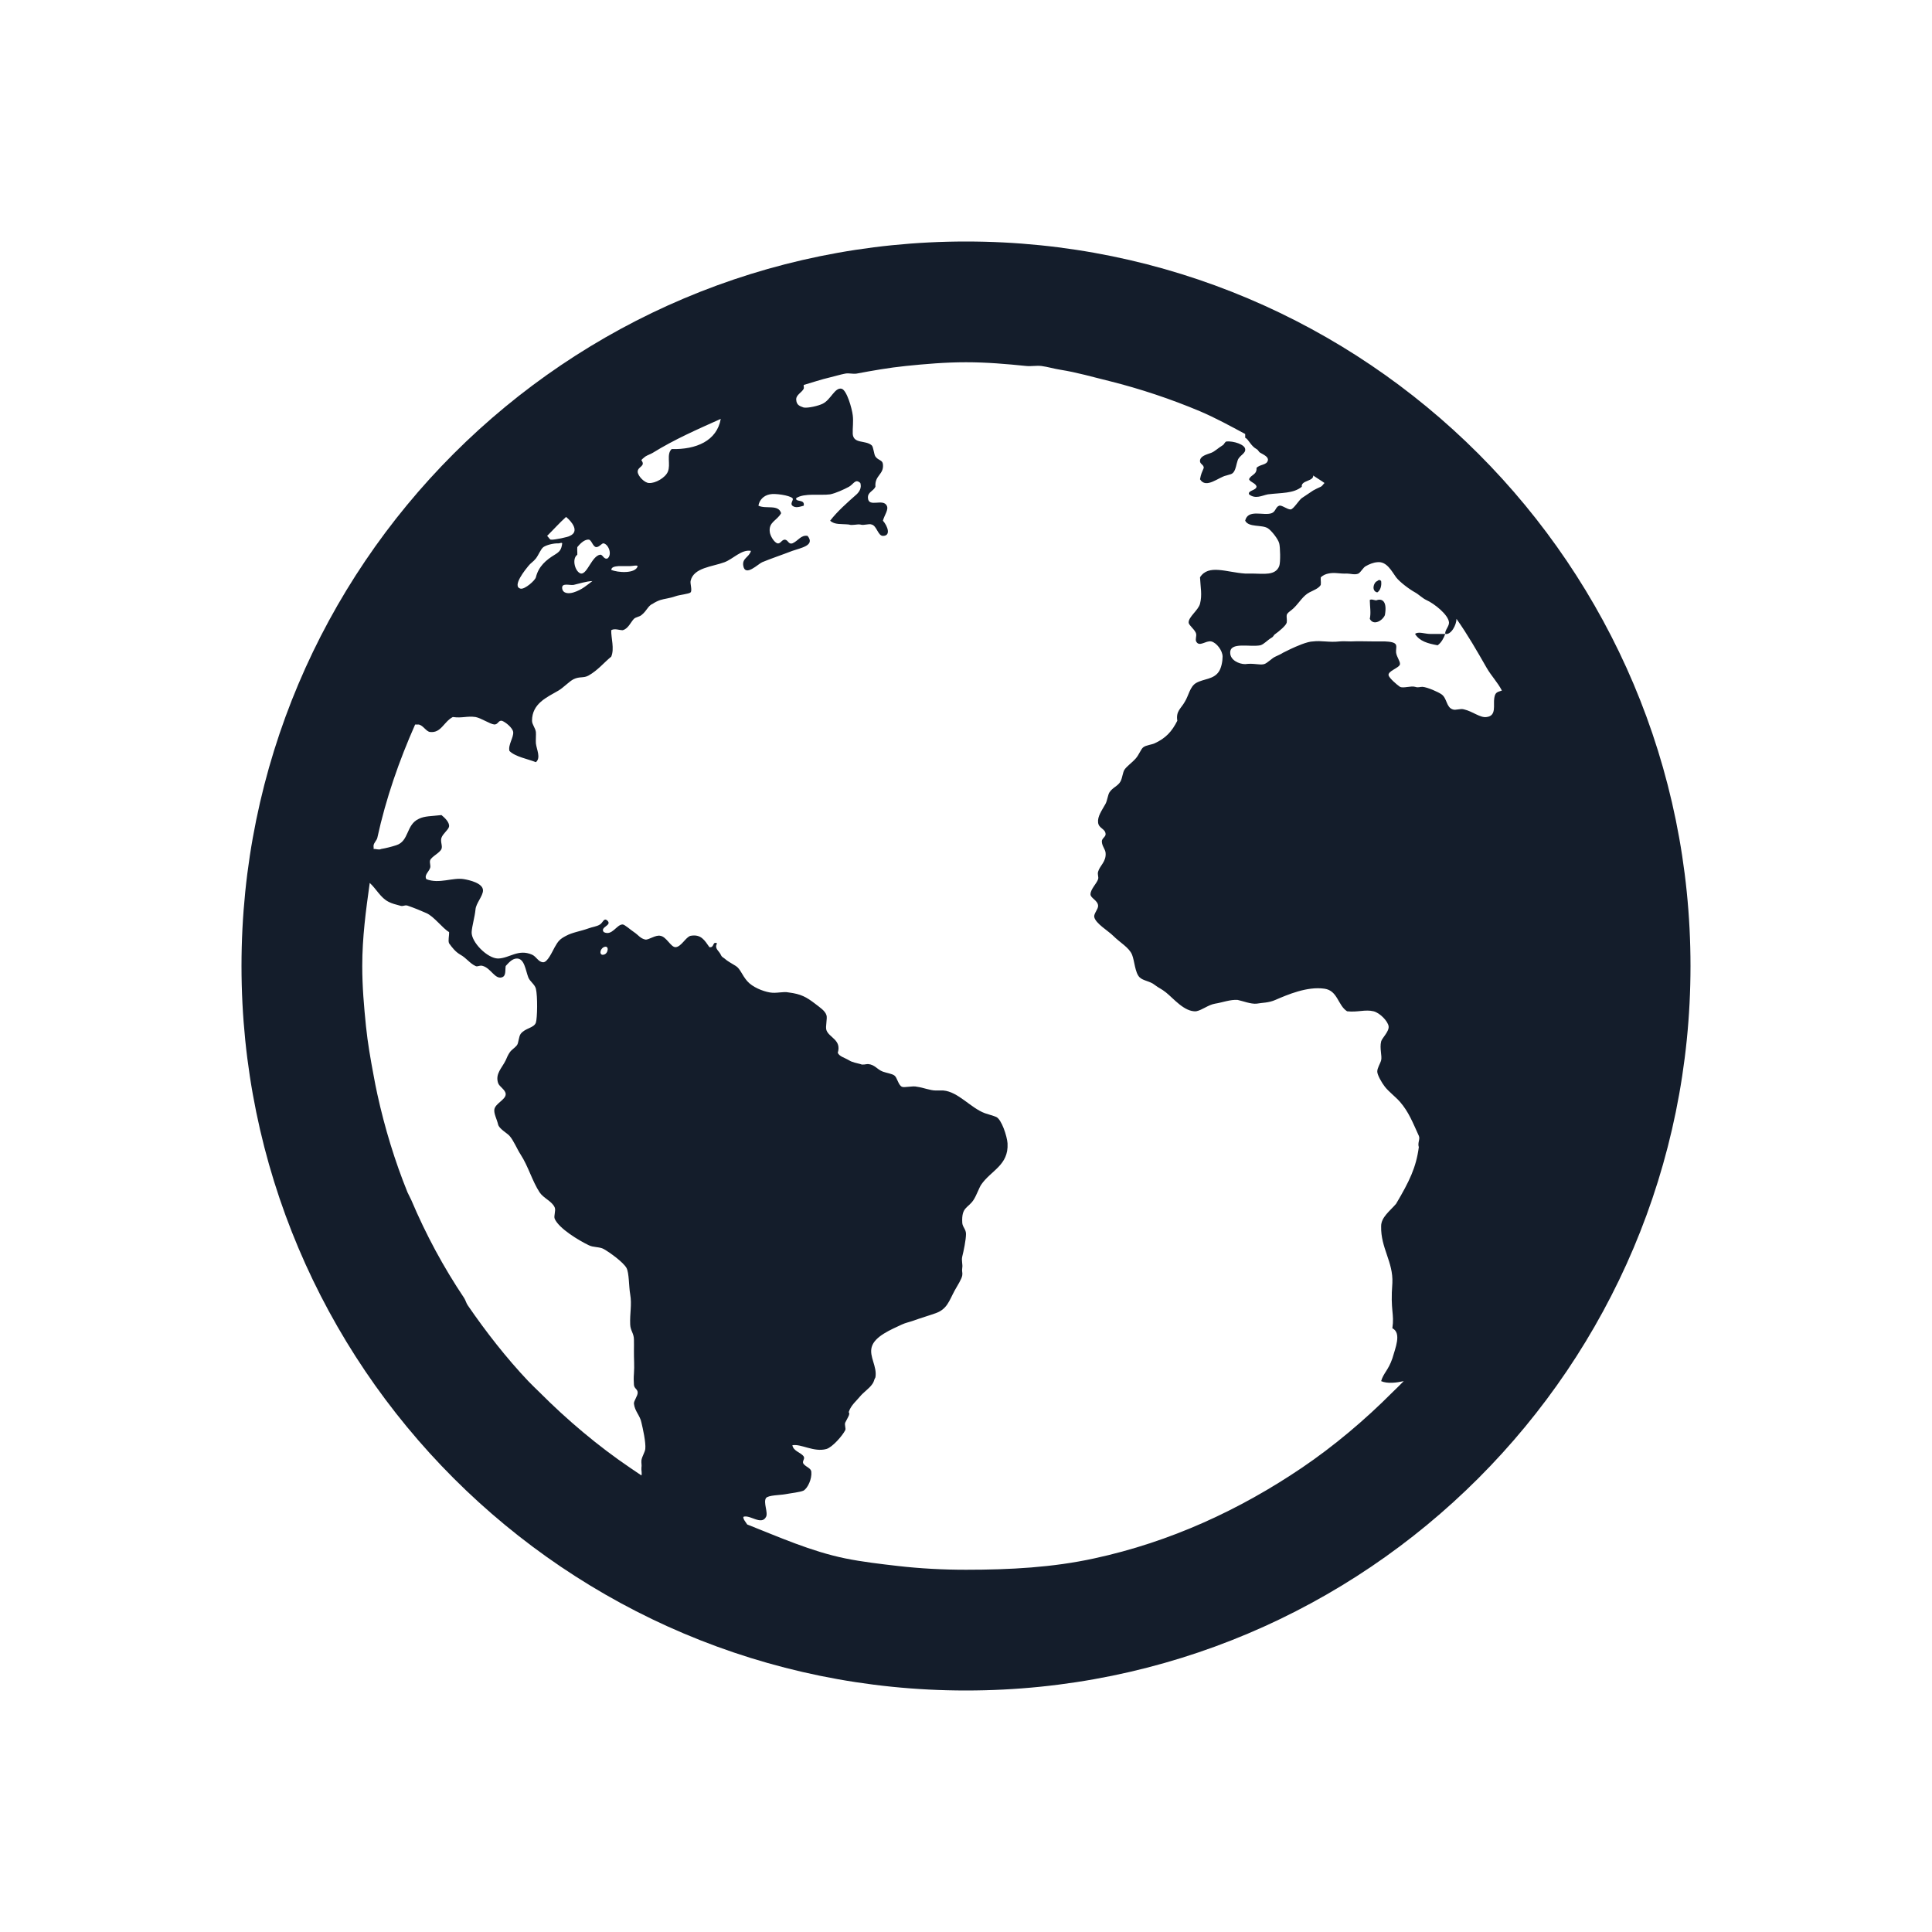
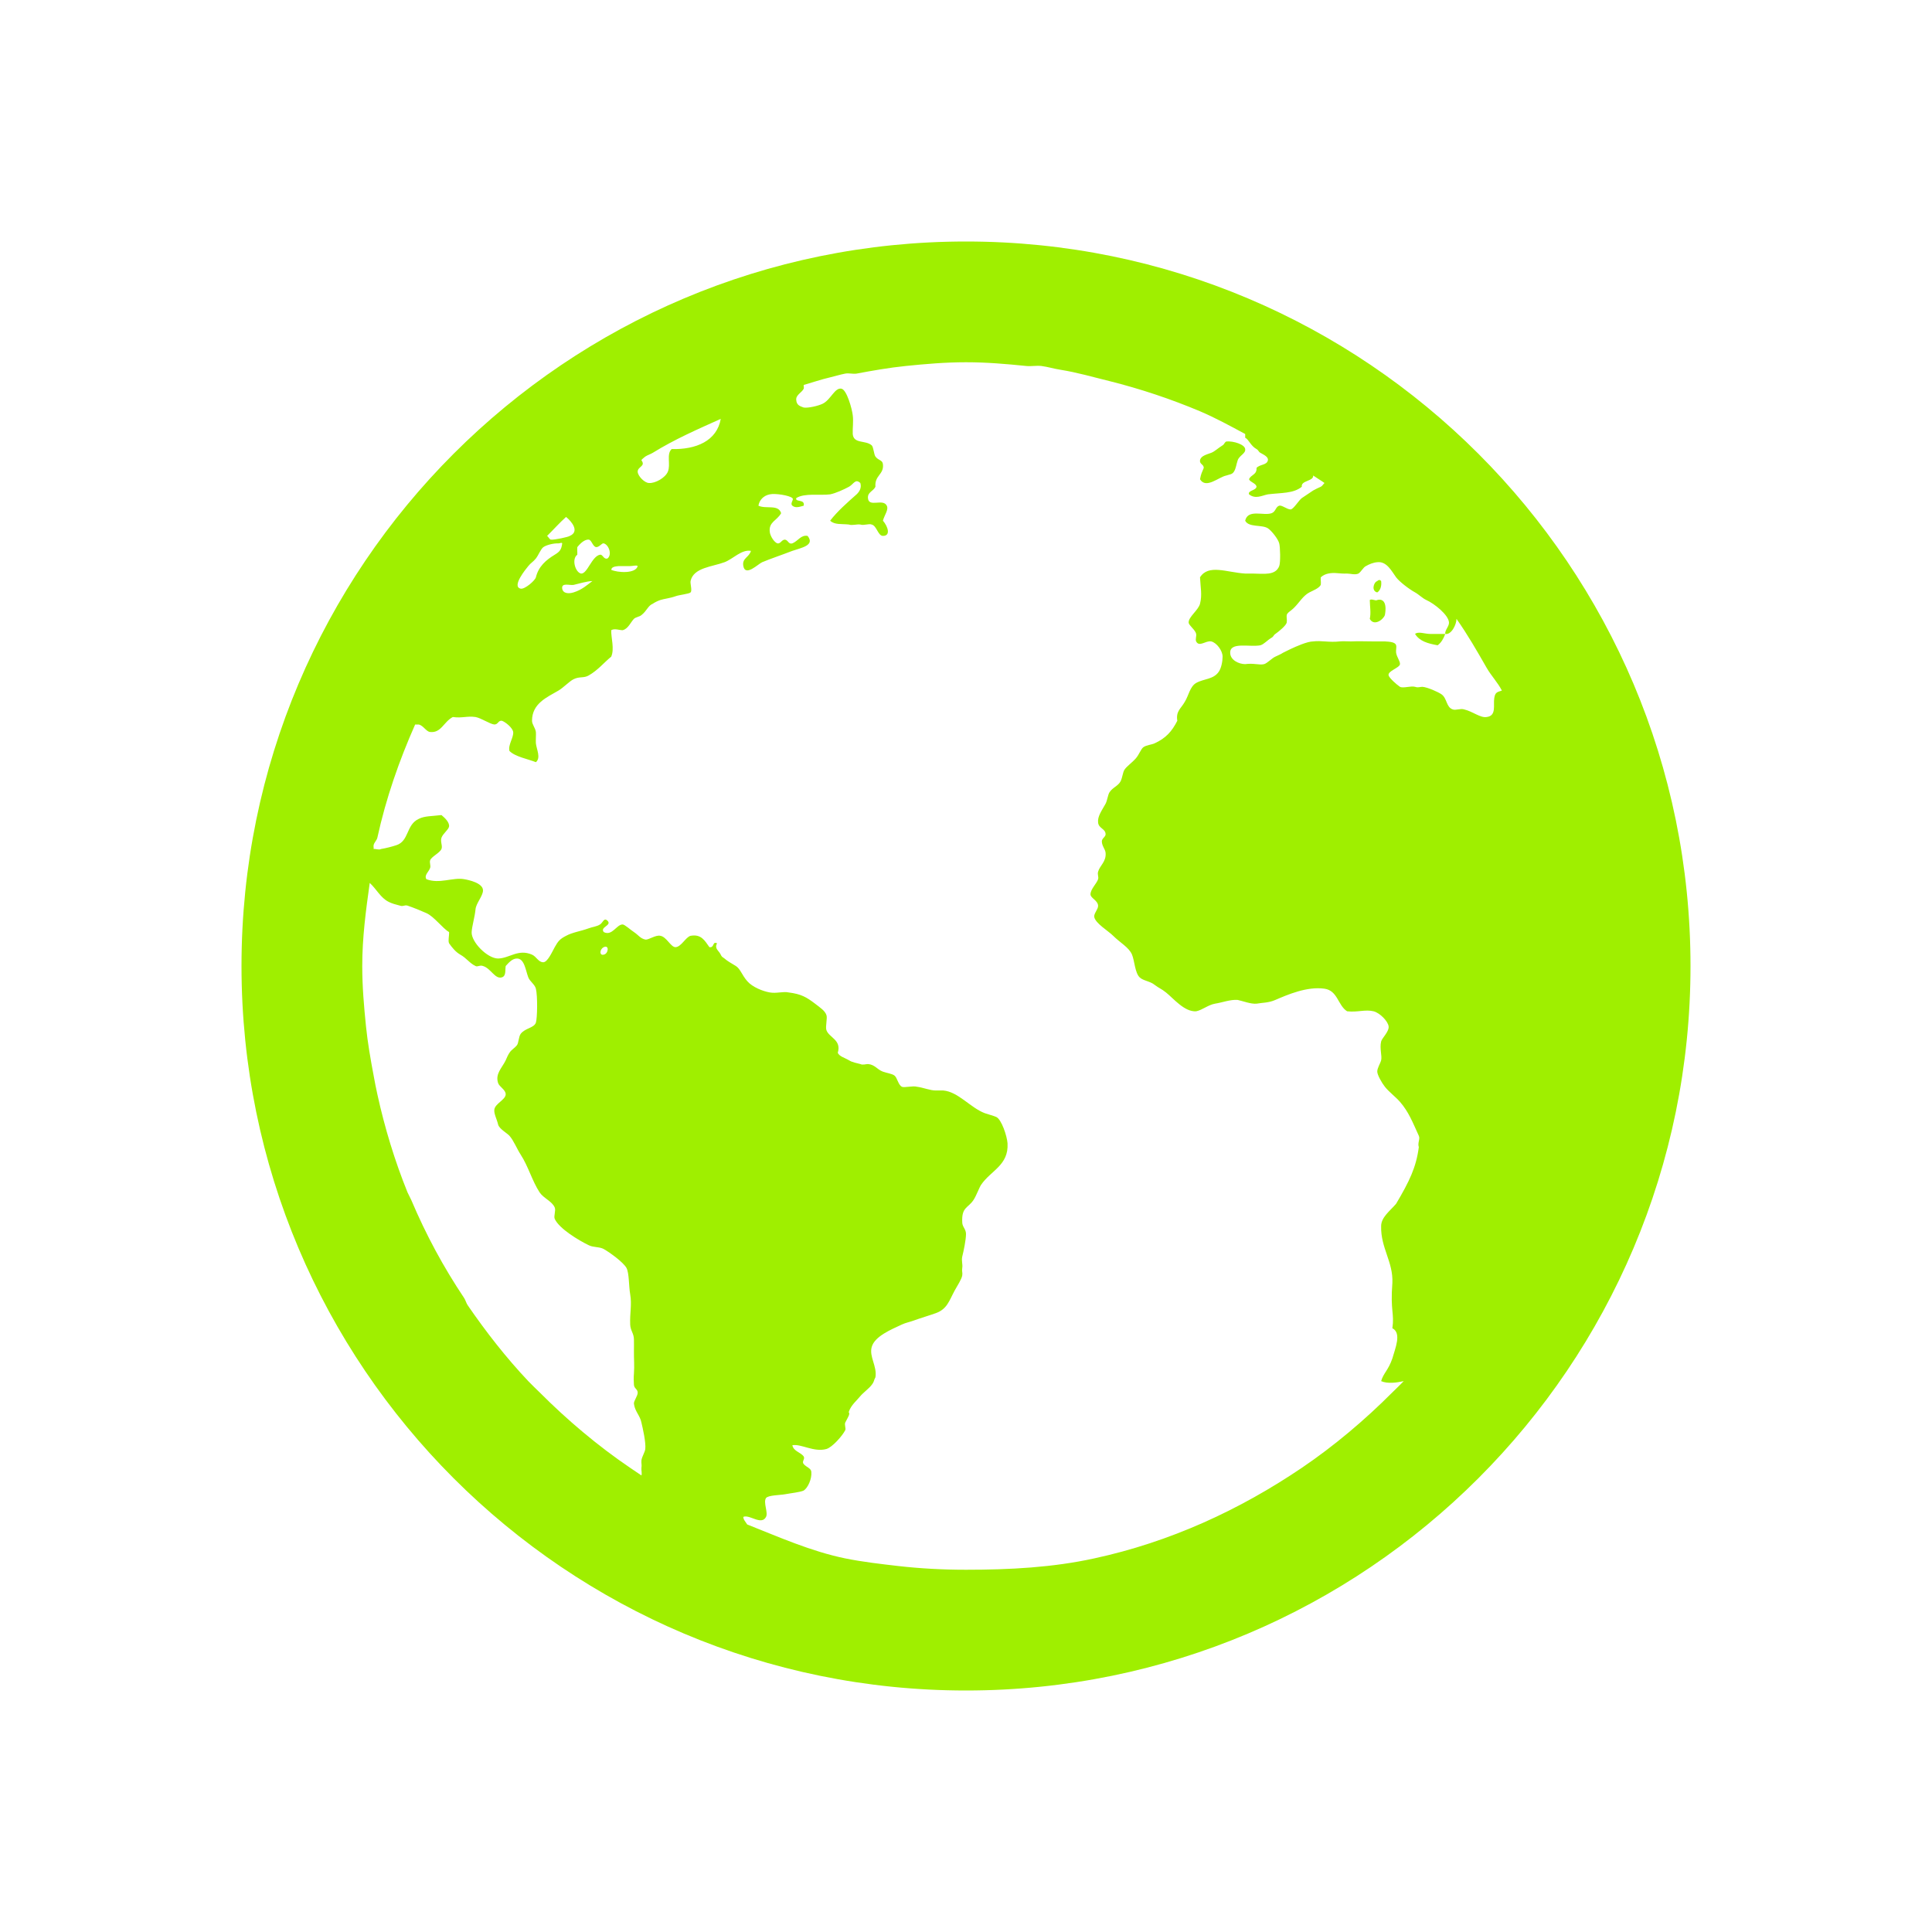
<svg xmlns="http://www.w3.org/2000/svg" width="16" height="16" viewBox="0 0 16 16" fill="none">
-   <path d="M8 2C4.686 2 2 4.686 2 8C2 11.314 4.686 14 8 14C11.314 14 14 11.314 14 8C14 4.686 11.314 2 8 2ZM8 3C8.173 3 8.332 3.014 8.5 3.031C8.54 3.035 8.585 3.026 8.625 3.031C8.678 3.038 8.729 3.054 8.781 3.062C8.925 3.085 9.048 3.122 9.188 3.156C9.444 3.22 9.698 3.305 9.938 3.406C10.069 3.462 10.187 3.527 10.312 3.594C10.312 3.603 10.313 3.614 10.312 3.625C10.341 3.638 10.357 3.692 10.406 3.719C10.424 3.729 10.421 3.741 10.438 3.75C10.466 3.766 10.506 3.784 10.5 3.812C10.492 3.853 10.434 3.844 10.406 3.875C10.41 3.933 10.359 3.93 10.344 3.969C10.353 3.994 10.402 4.001 10.406 4.031C10.401 4.063 10.332 4.061 10.344 4.094C10.398 4.136 10.449 4.104 10.5 4.094C10.612 4.08 10.712 4.088 10.781 4.031C10.772 3.978 10.881 3.986 10.875 3.938C10.904 3.958 10.94 3.979 10.969 4C10.958 4.01 10.95 4.026 10.938 4.031C10.916 4.041 10.894 4.051 10.875 4.062C10.847 4.08 10.813 4.104 10.781 4.125C10.758 4.141 10.711 4.219 10.688 4.219C10.659 4.219 10.615 4.181 10.594 4.188C10.564 4.197 10.565 4.238 10.531 4.25C10.465 4.274 10.335 4.213 10.312 4.312C10.341 4.37 10.45 4.343 10.5 4.375C10.531 4.395 10.586 4.466 10.594 4.5C10.602 4.528 10.606 4.657 10.594 4.688C10.563 4.768 10.467 4.751 10.375 4.75H10.312C10.158 4.74 10.008 4.67 9.938 4.781C9.942 4.866 9.957 4.926 9.938 5C9.924 5.054 9.841 5.11 9.844 5.156C9.845 5.18 9.9 5.216 9.906 5.25C9.91 5.268 9.898 5.295 9.906 5.312C9.932 5.362 9.985 5.303 10.031 5.312C10.075 5.322 10.125 5.388 10.125 5.438C10.125 5.473 10.116 5.529 10.094 5.562C10.05 5.628 9.969 5.62 9.906 5.656C9.854 5.686 9.844 5.761 9.812 5.812C9.78 5.869 9.737 5.889 9.75 5.969C9.705 6.058 9.655 6.113 9.562 6.156C9.535 6.168 9.494 6.17 9.469 6.188C9.449 6.202 9.434 6.249 9.406 6.281C9.371 6.32 9.332 6.345 9.312 6.375C9.298 6.398 9.296 6.437 9.281 6.469C9.259 6.511 9.215 6.52 9.188 6.562C9.175 6.582 9.17 6.63 9.156 6.656C9.124 6.714 9.088 6.761 9.094 6.812C9.099 6.861 9.153 6.862 9.156 6.906C9.159 6.93 9.124 6.942 9.125 6.969C9.126 7.007 9.153 7.032 9.156 7.062C9.163 7.136 9.108 7.168 9.094 7.219C9.087 7.243 9.1 7.261 9.094 7.281C9.082 7.318 9.032 7.362 9.031 7.406C9.03 7.437 9.091 7.456 9.094 7.5C9.096 7.529 9.057 7.566 9.062 7.594C9.073 7.648 9.177 7.708 9.219 7.75C9.276 7.807 9.35 7.846 9.375 7.906C9.396 7.957 9.399 8.056 9.438 8.094C9.466 8.122 9.526 8.126 9.562 8.156C9.597 8.183 9.619 8.189 9.656 8.219C9.717 8.267 9.809 8.382 9.906 8.375C9.957 8.365 10.005 8.322 10.062 8.312C10.121 8.303 10.19 8.276 10.25 8.281C10.296 8.291 10.358 8.316 10.406 8.312C10.456 8.303 10.505 8.306 10.562 8.281C10.662 8.238 10.825 8.167 10.969 8.188C11.079 8.204 11.079 8.326 11.156 8.375C11.244 8.385 11.305 8.358 11.375 8.375C11.428 8.388 11.495 8.458 11.5 8.5C11.505 8.543 11.444 8.598 11.438 8.625C11.424 8.683 11.447 8.744 11.438 8.781C11.43 8.81 11.405 8.846 11.406 8.875C11.406 8.901 11.442 8.966 11.469 9C11.502 9.042 11.554 9.08 11.594 9.125C11.667 9.209 11.699 9.295 11.75 9.406C11.763 9.434 11.738 9.464 11.75 9.5C11.728 9.668 11.672 9.783 11.562 9.969C11.511 10.029 11.437 10.081 11.438 10.156C11.434 10.336 11.539 10.451 11.531 10.625C11.513 10.859 11.549 10.875 11.531 11C11.61 11.04 11.554 11.167 11.531 11.25C11.497 11.349 11.457 11.371 11.438 11.438C11.491 11.461 11.566 11.451 11.625 11.438C11.595 11.469 11.562 11.501 11.531 11.531C11.305 11.758 11.047 11.976 10.781 12.156C10.265 12.505 9.691 12.77 9.062 12.906C8.719 12.981 8.366 13 8 13C7.81 13 7.622 12.99 7.438 12.969C7.291 12.952 7.143 12.935 7 12.906C6.717 12.848 6.451 12.729 6.188 12.625C6.178 12.608 6.154 12.583 6.156 12.562C6.208 12.54 6.306 12.636 6.344 12.562C6.363 12.527 6.319 12.441 6.344 12.406C6.362 12.382 6.463 12.382 6.5 12.375C6.553 12.365 6.626 12.358 6.656 12.344C6.689 12.323 6.725 12.249 6.719 12.188C6.716 12.159 6.679 12.151 6.656 12.125C6.637 12.103 6.669 12.084 6.656 12.062C6.632 12.027 6.572 12.02 6.562 11.969C6.634 11.955 6.74 12.029 6.844 12C6.893 11.986 6.977 11.89 7 11.844C7.007 11.83 6.992 11.799 7 11.781C7.009 11.763 7.028 11.729 7.031 11.719C7.038 11.692 7.025 11.706 7.031 11.688C7.049 11.636 7.095 11.599 7.125 11.562C7.148 11.534 7.198 11.498 7.219 11.469C7.243 11.438 7.234 11.434 7.25 11.406C7.265 11.315 7.197 11.236 7.219 11.156C7.243 11.066 7.382 11.01 7.469 10.969C7.499 10.955 7.537 10.947 7.562 10.938C7.622 10.916 7.694 10.895 7.75 10.875C7.844 10.841 7.86 10.773 7.906 10.688C7.928 10.648 7.965 10.592 7.969 10.562C7.973 10.537 7.964 10.531 7.969 10.5C7.974 10.471 7.961 10.44 7.969 10.406C7.98 10.363 8 10.267 8 10.219C8 10.179 7.97 10.161 7.969 10.125C7.962 9.995 8.015 10.008 8.062 9.938C8.086 9.902 8.108 9.838 8.125 9.812C8.206 9.693 8.354 9.651 8.344 9.469C8.34 9.409 8.294 9.269 8.25 9.25C8.225 9.239 8.193 9.232 8.156 9.219C8.038 9.175 7.935 9.041 7.812 9.031H7.75C7.702 9.031 7.648 9.007 7.594 9C7.56 8.99 7.489 9.01 7.469 9C7.438 8.985 7.431 8.923 7.406 8.906C7.386 8.892 7.343 8.886 7.312 8.875C7.263 8.857 7.245 8.816 7.188 8.812C7.17 8.812 7.145 8.822 7.125 8.812C7.094 8.803 7.06 8.799 7.031 8.781C6.995 8.759 6.952 8.75 6.938 8.719C6.971 8.611 6.866 8.594 6.844 8.531C6.834 8.502 6.854 8.432 6.844 8.406C6.831 8.369 6.791 8.344 6.75 8.312C6.678 8.257 6.634 8.232 6.531 8.219C6.485 8.209 6.43 8.229 6.375 8.219C6.317 8.209 6.231 8.175 6.188 8.125C6.145 8.076 6.131 8.023 6.094 8C6.059 7.978 6.024 7.96 6 7.938C5.989 7.928 5.979 7.929 5.969 7.906C5.951 7.869 5.915 7.857 5.938 7.812C5.898 7.793 5.918 7.851 5.875 7.844C5.836 7.789 5.807 7.734 5.719 7.75C5.679 7.76 5.641 7.843 5.594 7.844C5.555 7.844 5.52 7.758 5.469 7.75C5.43 7.74 5.371 7.786 5.344 7.781C5.301 7.771 5.289 7.745 5.25 7.719C5.221 7.7 5.172 7.655 5.156 7.656C5.106 7.656 5.069 7.755 5 7.719C4.966 7.676 5.071 7.665 5.031 7.625C5.001 7.596 4.993 7.642 4.969 7.656C4.941 7.674 4.906 7.676 4.875 7.688C4.806 7.713 4.741 7.721 4.688 7.75C4.638 7.776 4.623 7.792 4.594 7.844C4.571 7.886 4.535 7.967 4.5 7.969C4.458 7.969 4.444 7.923 4.406 7.906C4.291 7.856 4.22 7.936 4.125 7.938C4.037 7.938 3.902 7.802 3.906 7.719C3.909 7.668 3.932 7.594 3.938 7.531C3.942 7.481 3.999 7.421 4 7.375C4.001 7.313 3.884 7.288 3.844 7.281C3.75 7.264 3.638 7.323 3.531 7.281C3.511 7.247 3.551 7.221 3.562 7.188C3.569 7.17 3.556 7.146 3.562 7.125C3.574 7.093 3.641 7.065 3.656 7.031C3.667 7.005 3.645 6.971 3.656 6.938C3.669 6.902 3.716 6.87 3.719 6.844C3.723 6.81 3.683 6.772 3.656 6.75C3.573 6.76 3.517 6.757 3.469 6.781C3.361 6.83 3.39 6.966 3.281 7C3.244 7.012 3.198 7.024 3.156 7.031C3.138 7.041 3.114 7.029 3.094 7.031C3.096 7.021 3.092 7.01 3.094 7C3.098 6.977 3.12 6.96 3.125 6.938C3.196 6.612 3.306 6.298 3.438 6H3.469C3.507 6.01 3.53 6.059 3.562 6.062C3.654 6.072 3.674 5.978 3.75 5.938C3.828 5.949 3.867 5.928 3.938 5.938C3.986 5.947 4.056 5.996 4.094 6C4.126 6 4.126 5.965 4.156 5.969C4.186 5.979 4.245 6.027 4.25 6.062C4.255 6.107 4.206 6.169 4.219 6.219C4.266 6.267 4.37 6.285 4.438 6.312C4.481 6.276 4.444 6.208 4.438 6.156C4.436 6.133 4.44 6.083 4.438 6.062C4.433 6.027 4.406 6 4.406 5.969C4.406 5.826 4.529 5.775 4.625 5.719C4.666 5.695 4.714 5.643 4.75 5.625C4.801 5.6 4.833 5.618 4.875 5.594C4.951 5.551 5.003 5.486 5.062 5.438C5.09 5.372 5.06 5.283 5.062 5.219C5.09 5.202 5.127 5.219 5.156 5.219C5.202 5.209 5.224 5.151 5.25 5.125C5.265 5.11 5.294 5.109 5.312 5.094C5.358 5.058 5.366 5.016 5.406 5C5.42 4.99 5.447 4.976 5.469 4.969C5.499 4.959 5.546 4.955 5.594 4.938C5.625 4.926 5.707 4.919 5.719 4.906C5.734 4.891 5.715 4.835 5.719 4.812C5.743 4.7 5.899 4.694 6 4.656C6.07 4.63 6.141 4.548 6.219 4.562C6.204 4.617 6.143 4.622 6.156 4.688C6.173 4.779 6.28 4.669 6.312 4.656C6.373 4.63 6.482 4.593 6.562 4.562C6.632 4.537 6.753 4.518 6.688 4.438C6.633 4.428 6.61 4.48 6.562 4.5C6.529 4.51 6.528 4.472 6.5 4.469C6.473 4.469 6.465 4.505 6.438 4.5C6.41 4.49 6.379 4.439 6.375 4.406C6.364 4.322 6.435 4.312 6.469 4.25C6.446 4.174 6.345 4.218 6.281 4.188C6.288 4.143 6.322 4.104 6.375 4.094C6.418 4.084 6.537 4.102 6.562 4.125C6.578 4.138 6.54 4.167 6.562 4.188C6.589 4.21 6.622 4.197 6.656 4.188C6.668 4.13 6.584 4.162 6.594 4.125C6.662 4.081 6.792 4.105 6.875 4.094C6.923 4.084 6.988 4.054 7.031 4.031C7.071 4.008 7.083 3.962 7.125 4C7.137 4.041 7.117 4.072 7.094 4.094C7.017 4.162 6.935 4.234 6.875 4.312C6.912 4.348 6.969 4.337 7.031 4.344C7.055 4.354 7.1 4.339 7.125 4.344C7.155 4.354 7.195 4.334 7.219 4.344C7.261 4.354 7.271 4.438 7.312 4.438C7.38 4.438 7.352 4.358 7.312 4.312C7.324 4.266 7.361 4.221 7.344 4.188C7.313 4.125 7.194 4.206 7.188 4.125C7.184 4.075 7.232 4.069 7.25 4.031C7.242 3.935 7.322 3.931 7.312 3.844C7.308 3.808 7.275 3.815 7.25 3.781C7.237 3.763 7.234 3.701 7.219 3.688C7.167 3.643 7.069 3.678 7.062 3.594C7.06 3.544 7.069 3.491 7.062 3.438C7.056 3.386 7.013 3.229 6.969 3.219C6.913 3.207 6.88 3.312 6.812 3.344C6.777 3.361 6.693 3.381 6.656 3.375C6.632 3.365 6.597 3.36 6.594 3.312C6.59 3.27 6.641 3.251 6.656 3.219C6.66 3.211 6.654 3.199 6.656 3.188C6.729 3.167 6.801 3.142 6.875 3.125C6.917 3.115 6.958 3.102 7 3.094C7.03 3.088 7.064 3.099 7.094 3.094C7.227 3.069 7.363 3.045 7.5 3.031C7.666 3.014 7.829 3 8 3ZM5.969 3.469C5.937 3.651 5.766 3.724 5.562 3.719C5.517 3.763 5.556 3.845 5.531 3.906C5.51 3.957 5.426 4.004 5.375 4C5.338 4 5.281 3.941 5.281 3.906C5.281 3.863 5.35 3.862 5.312 3.812C5.314 3.803 5.333 3.791 5.344 3.781C5.364 3.768 5.386 3.762 5.406 3.75C5.587 3.638 5.773 3.557 5.969 3.469ZM10.156 3.656C10.138 3.666 10.141 3.678 10.125 3.688C10.087 3.711 10.06 3.739 10.031 3.75C9.99 3.765 9.944 3.776 9.938 3.812C9.933 3.844 9.97 3.846 9.969 3.875C9.954 3.912 9.946 3.924 9.938 3.969C9.988 4.052 10.093 3.95 10.156 3.938C10.184 3.928 10.204 3.93 10.219 3.906C10.236 3.879 10.237 3.851 10.25 3.812C10.264 3.771 10.318 3.756 10.312 3.719C10.309 3.682 10.218 3.651 10.156 3.656ZM4.688 4.281C4.735 4.319 4.802 4.402 4.719 4.438C4.709 4.447 4.587 4.473 4.562 4.469C4.553 4.469 4.54 4.445 4.531 4.438C4.583 4.387 4.634 4.329 4.688 4.281ZM4.875 4.469C4.899 4.469 4.909 4.529 4.938 4.531C4.965 4.531 4.984 4.496 5 4.5C5.042 4.511 5.071 4.594 5.031 4.625C4.998 4.635 4.993 4.59 4.969 4.594C4.901 4.606 4.864 4.754 4.812 4.75C4.764 4.74 4.732 4.629 4.781 4.594C4.782 4.564 4.779 4.562 4.781 4.531C4.796 4.513 4.835 4.466 4.875 4.469ZM4.625 4.5C4.639 4.5 4.651 4.49 4.656 4.5C4.649 4.553 4.635 4.569 4.594 4.594C4.523 4.637 4.46 4.69 4.438 4.781C4.431 4.808 4.346 4.882 4.312 4.875C4.234 4.858 4.357 4.71 4.375 4.688C4.395 4.662 4.415 4.654 4.438 4.625C4.46 4.597 4.478 4.547 4.5 4.531C4.524 4.514 4.583 4.498 4.625 4.5ZM11.406 4.656C11.485 4.646 11.527 4.734 11.562 4.781C11.592 4.82 11.67 4.879 11.719 4.906C11.747 4.921 11.781 4.955 11.812 4.969C11.877 4.998 11.997 5.092 12 5.156C12.001 5.188 11.964 5.22 11.969 5.25C12.018 5.26 12.062 5.174 12.062 5.125C12.154 5.255 12.233 5.393 12.312 5.531C12.35 5.597 12.403 5.651 12.438 5.719C12.393 5.732 12.382 5.738 12.375 5.781C12.365 5.837 12.396 5.928 12.312 5.938C12.259 5.947 12.198 5.892 12.125 5.875C12.095 5.865 12.055 5.885 12.031 5.875C11.976 5.857 11.985 5.783 11.938 5.75C11.911 5.731 11.824 5.692 11.781 5.688C11.754 5.688 11.747 5.697 11.719 5.688C11.685 5.678 11.622 5.702 11.594 5.688C11.567 5.67 11.507 5.617 11.5 5.594C11.489 5.557 11.592 5.531 11.594 5.5C11.596 5.476 11.568 5.443 11.562 5.406C11.559 5.384 11.567 5.359 11.562 5.344C11.556 5.318 11.51 5.314 11.469 5.312C11.433 5.312 11.406 5.312 11.375 5.312C11.331 5.312 11.242 5.309 11.188 5.312C11.155 5.312 11.125 5.309 11.094 5.312C11.007 5.322 10.943 5.303 10.875 5.312C10.826 5.312 10.733 5.354 10.688 5.375C10.665 5.386 10.655 5.391 10.625 5.406C10.611 5.416 10.581 5.429 10.562 5.438C10.534 5.45 10.496 5.492 10.469 5.5C10.43 5.51 10.383 5.49 10.312 5.5C10.261 5.5 10.188 5.467 10.188 5.406C10.186 5.313 10.35 5.361 10.438 5.344C10.47 5.334 10.491 5.305 10.531 5.281C10.55 5.27 10.544 5.262 10.562 5.25C10.592 5.229 10.651 5.18 10.656 5.156C10.66 5.134 10.653 5.111 10.656 5.094C10.66 5.073 10.692 5.059 10.719 5.031C10.761 4.989 10.792 4.933 10.844 4.906C10.879 4.888 10.921 4.873 10.938 4.844C10.941 4.812 10.936 4.811 10.938 4.781C10.96 4.761 10.982 4.754 11 4.75C11.054 4.738 11.093 4.753 11.156 4.75C11.183 4.75 11.221 4.763 11.25 4.75C11.274 4.734 11.289 4.699 11.312 4.688C11.338 4.673 11.374 4.658 11.406 4.656ZM11.969 5.25H11.844C11.8 5.25 11.745 5.227 11.719 5.25C11.756 5.31 11.823 5.329 11.906 5.344C11.936 5.322 11.955 5.288 11.969 5.25ZM5.125 4.688H5.219C5.244 4.688 5.271 4.678 5.281 4.688C5.265 4.753 5.114 4.743 5.062 4.719C5.065 4.694 5.093 4.691 5.125 4.688ZM4.906 4.812C4.863 4.844 4.819 4.885 4.75 4.906C4.712 4.918 4.663 4.917 4.656 4.875C4.648 4.823 4.716 4.849 4.75 4.844C4.794 4.834 4.855 4.814 4.906 4.812ZM11.406 4.812C11.373 4.824 11.357 4.896 11.406 4.906C11.429 4.892 11.444 4.856 11.438 4.812C11.425 4.798 11.416 4.803 11.406 4.812ZM11.344 4.969C11.345 5.025 11.355 5.076 11.344 5.125C11.376 5.187 11.453 5.136 11.469 5.094C11.488 4.99 11.454 4.956 11.406 4.969C11.39 4.979 11.361 4.956 11.344 4.969ZM3.062 7.312C3.119 7.364 3.151 7.435 3.219 7.469C3.244 7.482 3.28 7.492 3.312 7.5C3.339 7.51 3.35 7.492 3.375 7.5C3.428 7.518 3.489 7.543 3.531 7.562C3.595 7.59 3.664 7.687 3.719 7.719C3.721 7.751 3.709 7.788 3.719 7.812C3.745 7.848 3.771 7.882 3.812 7.906C3.863 7.934 3.89 7.978 3.938 8C3.954 8.01 3.974 7.99 4 8C4.066 8.02 4.099 8.111 4.156 8.094C4.193 8.083 4.182 8.036 4.188 8C4.213 7.973 4.242 7.938 4.281 7.938C4.343 7.938 4.352 8.033 4.375 8.094C4.388 8.128 4.429 8.152 4.438 8.188C4.453 8.249 4.45 8.432 4.438 8.469C4.421 8.515 4.351 8.512 4.312 8.562C4.295 8.586 4.295 8.639 4.281 8.656C4.257 8.685 4.237 8.691 4.219 8.719C4.209 8.734 4.196 8.76 4.188 8.781C4.157 8.845 4.1 8.892 4.125 8.969C4.135 9 4.188 9.025 4.188 9.062C4.188 9.107 4.101 9.139 4.094 9.188C4.089 9.223 4.114 9.266 4.125 9.312C4.133 9.348 4.198 9.383 4.219 9.406C4.254 9.445 4.28 9.513 4.312 9.562C4.375 9.659 4.407 9.78 4.469 9.875C4.502 9.924 4.572 9.948 4.594 10C4.605 10.026 4.584 10.07 4.594 10.094C4.63 10.175 4.794 10.273 4.875 10.312C4.913 10.332 4.965 10.324 5 10.344C5.053 10.374 5.161 10.453 5.188 10.5C5.211 10.542 5.207 10.652 5.219 10.719C5.234 10.807 5.215 10.874 5.219 10.969C5.221 11.021 5.25 11.042 5.25 11.094C5.25 11.112 5.251 11.168 5.25 11.188C5.249 11.249 5.255 11.312 5.25 11.375C5.247 11.409 5.248 11.44 5.25 11.469C5.253 11.5 5.279 11.503 5.281 11.531C5.283 11.56 5.247 11.602 5.25 11.625C5.257 11.688 5.301 11.723 5.312 11.781C5.323 11.827 5.35 11.945 5.344 12C5.34 12.029 5.317 12.061 5.312 12.094C5.31 12.12 5.316 12.132 5.312 12.156C5.31 12.179 5.318 12.2 5.312 12.219C5.281 12.198 5.25 12.177 5.219 12.156C4.953 11.976 4.695 11.758 4.469 11.531C4.438 11.501 4.405 11.469 4.375 11.438C4.194 11.247 4.024 11.029 3.875 10.812C3.861 10.793 3.857 10.77 3.844 10.75C3.671 10.491 3.529 10.228 3.406 9.938C3.397 9.917 3.384 9.896 3.375 9.875C3.27 9.616 3.186 9.341 3.125 9.062C3.113 9.01 3.104 8.959 3.094 8.906C3.069 8.773 3.045 8.637 3.031 8.5C3.014 8.332 3 8.173 3 8C3 7.762 3.03 7.541 3.062 7.312ZM5 7.844C5.048 7.822 5.039 7.899 5 7.906C4.963 7.916 4.964 7.862 5 7.844Z" fill="#141D2B" />
+   <path d="M8 2C4.686 2 2 4.686 2 8C2 11.314 4.686 14 8 14C11.314 14 14 11.314 14 8C14 4.686 11.314 2 8 2ZM8 3C8.173 3 8.332 3.014 8.5 3.031C8.54 3.035 8.585 3.026 8.625 3.031C8.678 3.038 8.729 3.054 8.781 3.062C8.925 3.085 9.048 3.122 9.188 3.156C9.444 3.22 9.698 3.305 9.938 3.406C10.069 3.462 10.187 3.527 10.312 3.594C10.312 3.603 10.313 3.614 10.312 3.625C10.341 3.638 10.357 3.692 10.406 3.719C10.424 3.729 10.421 3.741 10.438 3.75C10.466 3.766 10.506 3.784 10.5 3.812C10.492 3.853 10.434 3.844 10.406 3.875C10.41 3.933 10.359 3.93 10.344 3.969C10.353 3.994 10.402 4.001 10.406 4.031C10.401 4.063 10.332 4.061 10.344 4.094C10.398 4.136 10.449 4.104 10.5 4.094C10.612 4.08 10.712 4.088 10.781 4.031C10.772 3.978 10.881 3.986 10.875 3.938C10.904 3.958 10.94 3.979 10.969 4C10.958 4.01 10.95 4.026 10.938 4.031C10.916 4.041 10.894 4.051 10.875 4.062C10.847 4.08 10.813 4.104 10.781 4.125C10.758 4.141 10.711 4.219 10.688 4.219C10.659 4.219 10.615 4.181 10.594 4.188C10.564 4.197 10.565 4.238 10.531 4.25C10.465 4.274 10.335 4.213 10.312 4.312C10.341 4.37 10.45 4.343 10.5 4.375C10.531 4.395 10.586 4.466 10.594 4.5C10.602 4.528 10.606 4.657 10.594 4.688C10.563 4.768 10.467 4.751 10.375 4.75H10.312C10.158 4.74 10.008 4.67 9.938 4.781C9.942 4.866 9.957 4.926 9.938 5C9.924 5.054 9.841 5.11 9.844 5.156C9.845 5.18 9.9 5.216 9.906 5.25C9.91 5.268 9.898 5.295 9.906 5.312C9.932 5.362 9.985 5.303 10.031 5.312C10.075 5.322 10.125 5.388 10.125 5.438C10.125 5.473 10.116 5.529 10.094 5.562C10.05 5.628 9.969 5.62 9.906 5.656C9.854 5.686 9.844 5.761 9.812 5.812C9.78 5.869 9.737 5.889 9.75 5.969C9.705 6.058 9.655 6.113 9.562 6.156C9.535 6.168 9.494 6.17 9.469 6.188C9.449 6.202 9.434 6.249 9.406 6.281C9.371 6.32 9.332 6.345 9.312 6.375C9.298 6.398 9.296 6.437 9.281 6.469C9.259 6.511 9.215 6.52 9.188 6.562C9.175 6.582 9.17 6.63 9.156 6.656C9.124 6.714 9.088 6.761 9.094 6.812C9.099 6.861 9.153 6.862 9.156 6.906C9.159 6.93 9.124 6.942 9.125 6.969C9.126 7.007 9.153 7.032 9.156 7.062C9.163 7.136 9.108 7.168 9.094 7.219C9.087 7.243 9.1 7.261 9.094 7.281C9.082 7.318 9.032 7.362 9.031 7.406C9.03 7.437 9.091 7.456 9.094 7.5C9.096 7.529 9.057 7.566 9.062 7.594C9.073 7.648 9.177 7.708 9.219 7.75C9.276 7.807 9.35 7.846 9.375 7.906C9.396 7.957 9.399 8.056 9.438 8.094C9.466 8.122 9.526 8.126 9.562 8.156C9.597 8.183 9.619 8.189 9.656 8.219C9.717 8.267 9.809 8.382 9.906 8.375C9.957 8.365 10.005 8.322 10.062 8.312C10.121 8.303 10.19 8.276 10.25 8.281C10.296 8.291 10.358 8.316 10.406 8.312C10.456 8.303 10.505 8.306 10.562 8.281C10.662 8.238 10.825 8.167 10.969 8.188C11.079 8.204 11.079 8.326 11.156 8.375C11.244 8.385 11.305 8.358 11.375 8.375C11.428 8.388 11.495 8.458 11.5 8.5C11.505 8.543 11.444 8.598 11.438 8.625C11.424 8.683 11.447 8.744 11.438 8.781C11.43 8.81 11.405 8.846 11.406 8.875C11.406 8.901 11.442 8.966 11.469 9C11.502 9.042 11.554 9.08 11.594 9.125C11.667 9.209 11.699 9.295 11.75 9.406C11.763 9.434 11.738 9.464 11.75 9.5C11.728 9.668 11.672 9.783 11.562 9.969C11.511 10.029 11.437 10.081 11.438 10.156C11.434 10.336 11.539 10.451 11.531 10.625C11.513 10.859 11.549 10.875 11.531 11C11.61 11.04 11.554 11.167 11.531 11.25C11.497 11.349 11.457 11.371 11.438 11.438C11.491 11.461 11.566 11.451 11.625 11.438C11.595 11.469 11.562 11.501 11.531 11.531C11.305 11.758 11.047 11.976 10.781 12.156C10.265 12.505 9.691 12.77 9.062 12.906C8.719 12.981 8.366 13 8 13C7.81 13 7.622 12.99 7.438 12.969C7.291 12.952 7.143 12.935 7 12.906C6.717 12.848 6.451 12.729 6.188 12.625C6.178 12.608 6.154 12.583 6.156 12.562C6.208 12.54 6.306 12.636 6.344 12.562C6.363 12.527 6.319 12.441 6.344 12.406C6.362 12.382 6.463 12.382 6.5 12.375C6.553 12.365 6.626 12.358 6.656 12.344C6.689 12.323 6.725 12.249 6.719 12.188C6.716 12.159 6.679 12.151 6.656 12.125C6.637 12.103 6.669 12.084 6.656 12.062C6.632 12.027 6.572 12.02 6.562 11.969C6.634 11.955 6.74 12.029 6.844 12C6.893 11.986 6.977 11.89 7 11.844C7.007 11.83 6.992 11.799 7 11.781C7.009 11.763 7.028 11.729 7.031 11.719C7.038 11.692 7.025 11.706 7.031 11.688C7.049 11.636 7.095 11.599 7.125 11.562C7.148 11.534 7.198 11.498 7.219 11.469C7.243 11.438 7.234 11.434 7.25 11.406C7.265 11.315 7.197 11.236 7.219 11.156C7.243 11.066 7.382 11.01 7.469 10.969C7.499 10.955 7.537 10.947 7.562 10.938C7.622 10.916 7.694 10.895 7.75 10.875C7.844 10.841 7.86 10.773 7.906 10.688C7.928 10.648 7.965 10.592 7.969 10.562C7.973 10.537 7.964 10.531 7.969 10.5C7.974 10.471 7.961 10.44 7.969 10.406C7.98 10.363 8 10.267 8 10.219C8 10.179 7.97 10.161 7.969 10.125C7.962 9.995 8.015 10.008 8.062 9.938C8.086 9.902 8.108 9.838 8.125 9.812C8.206 9.693 8.354 9.651 8.344 9.469C8.34 9.409 8.294 9.269 8.25 9.25C8.225 9.239 8.193 9.232 8.156 9.219C8.038 9.175 7.935 9.041 7.812 9.031H7.75C7.702 9.031 7.648 9.007 7.594 9C7.56 8.99 7.489 9.01 7.469 9C7.438 8.985 7.431 8.923 7.406 8.906C7.386 8.892 7.343 8.886 7.312 8.875C7.263 8.857 7.245 8.816 7.188 8.812C7.17 8.812 7.145 8.822 7.125 8.812C7.094 8.803 7.06 8.799 7.031 8.781C6.995 8.759 6.952 8.75 6.938 8.719C6.971 8.611 6.866 8.594 6.844 8.531C6.834 8.502 6.854 8.432 6.844 8.406C6.831 8.369 6.791 8.344 6.75 8.312C6.678 8.257 6.634 8.232 6.531 8.219C6.485 8.209 6.43 8.229 6.375 8.219C6.317 8.209 6.231 8.175 6.188 8.125C6.145 8.076 6.131 8.023 6.094 8C6.059 7.978 6.024 7.96 6 7.938C5.989 7.928 5.979 7.929 5.969 7.906C5.951 7.869 5.915 7.857 5.938 7.812C5.898 7.793 5.918 7.851 5.875 7.844C5.836 7.789 5.807 7.734 5.719 7.75C5.679 7.76 5.641 7.843 5.594 7.844C5.555 7.844 5.52 7.758 5.469 7.75C5.43 7.74 5.371 7.786 5.344 7.781C5.301 7.771 5.289 7.745 5.25 7.719C5.221 7.7 5.172 7.655 5.156 7.656C5.106 7.656 5.069 7.755 5 7.719C4.966 7.676 5.071 7.665 5.031 7.625C5.001 7.596 4.993 7.642 4.969 7.656C4.941 7.674 4.906 7.676 4.875 7.688C4.806 7.713 4.741 7.721 4.688 7.75C4.638 7.776 4.623 7.792 4.594 7.844C4.571 7.886 4.535 7.967 4.5 7.969C4.458 7.969 4.444 7.923 4.406 7.906C4.291 7.856 4.22 7.936 4.125 7.938C4.037 7.938 3.902 7.802 3.906 7.719C3.909 7.668 3.932 7.594 3.938 7.531C3.942 7.481 3.999 7.421 4 7.375C4.001 7.313 3.884 7.288 3.844 7.281C3.75 7.264 3.638 7.323 3.531 7.281C3.511 7.247 3.551 7.221 3.562 7.188C3.569 7.17 3.556 7.146 3.562 7.125C3.574 7.093 3.641 7.065 3.656 7.031C3.667 7.005 3.645 6.971 3.656 6.938C3.669 6.902 3.716 6.87 3.719 6.844C3.723 6.81 3.683 6.772 3.656 6.75C3.573 6.76 3.517 6.757 3.469 6.781C3.361 6.83 3.39 6.966 3.281 7C3.244 7.012 3.198 7.024 3.156 7.031C3.138 7.041 3.114 7.029 3.094 7.031C3.096 7.021 3.092 7.01 3.094 7C3.098 6.977 3.12 6.96 3.125 6.938C3.196 6.612 3.306 6.298 3.438 6H3.469C3.507 6.01 3.53 6.059 3.562 6.062C3.654 6.072 3.674 5.978 3.75 5.938C3.828 5.949 3.867 5.928 3.938 5.938C3.986 5.947 4.056 5.996 4.094 6C4.126 6 4.126 5.965 4.156 5.969C4.186 5.979 4.245 6.027 4.25 6.062C4.255 6.107 4.206 6.169 4.219 6.219C4.266 6.267 4.37 6.285 4.438 6.312C4.481 6.276 4.444 6.208 4.438 6.156C4.436 6.133 4.44 6.083 4.438 6.062C4.433 6.027 4.406 6 4.406 5.969C4.406 5.826 4.529 5.775 4.625 5.719C4.666 5.695 4.714 5.643 4.75 5.625C4.801 5.6 4.833 5.618 4.875 5.594C4.951 5.551 5.003 5.486 5.062 5.438C5.09 5.372 5.06 5.283 5.062 5.219C5.09 5.202 5.127 5.219 5.156 5.219C5.202 5.209 5.224 5.151 5.25 5.125C5.265 5.11 5.294 5.109 5.312 5.094C5.358 5.058 5.366 5.016 5.406 5C5.42 4.99 5.447 4.976 5.469 4.969C5.499 4.959 5.546 4.955 5.594 4.938C5.625 4.926 5.707 4.919 5.719 4.906C5.734 4.891 5.715 4.835 5.719 4.812C5.743 4.7 5.899 4.694 6 4.656C6.07 4.63 6.141 4.548 6.219 4.562C6.204 4.617 6.143 4.622 6.156 4.688C6.173 4.779 6.28 4.669 6.312 4.656C6.373 4.63 6.482 4.593 6.562 4.562C6.632 4.537 6.753 4.518 6.688 4.438C6.633 4.428 6.61 4.48 6.562 4.5C6.529 4.51 6.528 4.472 6.5 4.469C6.473 4.469 6.465 4.505 6.438 4.5C6.41 4.49 6.379 4.439 6.375 4.406C6.364 4.322 6.435 4.312 6.469 4.25C6.446 4.174 6.345 4.218 6.281 4.188C6.288 4.143 6.322 4.104 6.375 4.094C6.418 4.084 6.537 4.102 6.562 4.125C6.578 4.138 6.54 4.167 6.562 4.188C6.589 4.21 6.622 4.197 6.656 4.188C6.668 4.13 6.584 4.162 6.594 4.125C6.662 4.081 6.792 4.105 6.875 4.094C6.923 4.084 6.988 4.054 7.031 4.031C7.071 4.008 7.083 3.962 7.125 4C7.137 4.041 7.117 4.072 7.094 4.094C7.017 4.162 6.935 4.234 6.875 4.312C6.912 4.348 6.969 4.337 7.031 4.344C7.055 4.354 7.1 4.339 7.125 4.344C7.155 4.354 7.195 4.334 7.219 4.344C7.261 4.354 7.271 4.438 7.312 4.438C7.38 4.438 7.352 4.358 7.312 4.312C7.324 4.266 7.361 4.221 7.344 4.188C7.313 4.125 7.194 4.206 7.188 4.125C7.184 4.075 7.232 4.069 7.25 4.031C7.242 3.935 7.322 3.931 7.312 3.844C7.308 3.808 7.275 3.815 7.25 3.781C7.237 3.763 7.234 3.701 7.219 3.688C7.167 3.643 7.069 3.678 7.062 3.594C7.06 3.544 7.069 3.491 7.062 3.438C7.056 3.386 7.013 3.229 6.969 3.219C6.913 3.207 6.88 3.312 6.812 3.344C6.777 3.361 6.693 3.381 6.656 3.375C6.632 3.365 6.597 3.36 6.594 3.312C6.59 3.27 6.641 3.251 6.656 3.219C6.66 3.211 6.654 3.199 6.656 3.188C6.729 3.167 6.801 3.142 6.875 3.125C6.917 3.115 6.958 3.102 7 3.094C7.03 3.088 7.064 3.099 7.094 3.094C7.227 3.069 7.363 3.045 7.5 3.031C7.666 3.014 7.829 3 8 3ZM5.969 3.469C5.937 3.651 5.766 3.724 5.562 3.719C5.517 3.763 5.556 3.845 5.531 3.906C5.51 3.957 5.426 4.004 5.375 4C5.338 4 5.281 3.941 5.281 3.906C5.281 3.863 5.35 3.862 5.312 3.812C5.314 3.803 5.333 3.791 5.344 3.781C5.364 3.768 5.386 3.762 5.406 3.75C5.587 3.638 5.773 3.557 5.969 3.469ZM10.156 3.656C10.138 3.666 10.141 3.678 10.125 3.688C10.087 3.711 10.06 3.739 10.031 3.75C9.99 3.765 9.944 3.776 9.938 3.812C9.933 3.844 9.97 3.846 9.969 3.875C9.954 3.912 9.946 3.924 9.938 3.969C9.988 4.052 10.093 3.95 10.156 3.938C10.184 3.928 10.204 3.93 10.219 3.906C10.236 3.879 10.237 3.851 10.25 3.812C10.264 3.771 10.318 3.756 10.312 3.719C10.309 3.682 10.218 3.651 10.156 3.656ZM4.688 4.281C4.735 4.319 4.802 4.402 4.719 4.438C4.709 4.447 4.587 4.473 4.562 4.469C4.553 4.469 4.54 4.445 4.531 4.438C4.583 4.387 4.634 4.329 4.688 4.281ZM4.875 4.469C4.899 4.469 4.909 4.529 4.938 4.531C4.965 4.531 4.984 4.496 5 4.5C5.042 4.511 5.071 4.594 5.031 4.625C4.998 4.635 4.993 4.59 4.969 4.594C4.901 4.606 4.864 4.754 4.812 4.75C4.764 4.74 4.732 4.629 4.781 4.594C4.782 4.564 4.779 4.562 4.781 4.531C4.796 4.513 4.835 4.466 4.875 4.469ZM4.625 4.5C4.639 4.5 4.651 4.49 4.656 4.5C4.649 4.553 4.635 4.569 4.594 4.594C4.523 4.637 4.46 4.69 4.438 4.781C4.431 4.808 4.346 4.882 4.312 4.875C4.234 4.858 4.357 4.71 4.375 4.688C4.395 4.662 4.415 4.654 4.438 4.625C4.46 4.597 4.478 4.547 4.5 4.531C4.524 4.514 4.583 4.498 4.625 4.5ZM11.406 4.656C11.485 4.646 11.527 4.734 11.562 4.781C11.592 4.82 11.67 4.879 11.719 4.906C11.747 4.921 11.781 4.955 11.812 4.969C11.877 4.998 11.997 5.092 12 5.156C12.001 5.188 11.964 5.22 11.969 5.25C12.018 5.26 12.062 5.174 12.062 5.125C12.154 5.255 12.233 5.393 12.312 5.531C12.35 5.597 12.403 5.651 12.438 5.719C12.393 5.732 12.382 5.738 12.375 5.781C12.365 5.837 12.396 5.928 12.312 5.938C12.259 5.947 12.198 5.892 12.125 5.875C12.095 5.865 12.055 5.885 12.031 5.875C11.976 5.857 11.985 5.783 11.938 5.75C11.911 5.731 11.824 5.692 11.781 5.688C11.754 5.688 11.747 5.697 11.719 5.688C11.685 5.678 11.622 5.702 11.594 5.688C11.567 5.67 11.507 5.617 11.5 5.594C11.489 5.557 11.592 5.531 11.594 5.5C11.596 5.476 11.568 5.443 11.562 5.406C11.559 5.384 11.567 5.359 11.562 5.344C11.556 5.318 11.51 5.314 11.469 5.312C11.433 5.312 11.406 5.312 11.375 5.312C11.331 5.312 11.242 5.309 11.188 5.312C11.155 5.312 11.125 5.309 11.094 5.312C11.007 5.322 10.943 5.303 10.875 5.312C10.826 5.312 10.733 5.354 10.688 5.375C10.665 5.386 10.655 5.391 10.625 5.406C10.611 5.416 10.581 5.429 10.562 5.438C10.534 5.45 10.496 5.492 10.469 5.5C10.43 5.51 10.383 5.49 10.312 5.5C10.261 5.5 10.188 5.467 10.188 5.406C10.186 5.313 10.35 5.361 10.438 5.344C10.47 5.334 10.491 5.305 10.531 5.281C10.55 5.27 10.544 5.262 10.562 5.25C10.592 5.229 10.651 5.18 10.656 5.156C10.66 5.134 10.653 5.111 10.656 5.094C10.66 5.073 10.692 5.059 10.719 5.031C10.761 4.989 10.792 4.933 10.844 4.906C10.879 4.888 10.921 4.873 10.938 4.844C10.941 4.812 10.936 4.811 10.938 4.781C10.96 4.761 10.982 4.754 11 4.75C11.054 4.738 11.093 4.753 11.156 4.75C11.183 4.75 11.221 4.763 11.25 4.75C11.274 4.734 11.289 4.699 11.312 4.688C11.338 4.673 11.374 4.658 11.406 4.656ZM11.969 5.25H11.844C11.8 5.25 11.745 5.227 11.719 5.25C11.756 5.31 11.823 5.329 11.906 5.344C11.936 5.322 11.955 5.288 11.969 5.25ZM5.125 4.688H5.219C5.244 4.688 5.271 4.678 5.281 4.688C5.265 4.753 5.114 4.743 5.062 4.719C5.065 4.694 5.093 4.691 5.125 4.688ZM4.906 4.812C4.863 4.844 4.819 4.885 4.75 4.906C4.712 4.918 4.663 4.917 4.656 4.875C4.648 4.823 4.716 4.849 4.75 4.844C4.794 4.834 4.855 4.814 4.906 4.812ZM11.406 4.812C11.373 4.824 11.357 4.896 11.406 4.906C11.429 4.892 11.444 4.856 11.438 4.812C11.425 4.798 11.416 4.803 11.406 4.812ZM11.344 4.969C11.345 5.025 11.355 5.076 11.344 5.125C11.376 5.187 11.453 5.136 11.469 5.094C11.488 4.99 11.454 4.956 11.406 4.969C11.39 4.979 11.361 4.956 11.344 4.969ZM3.062 7.312C3.119 7.364 3.151 7.435 3.219 7.469C3.244 7.482 3.28 7.492 3.312 7.5C3.339 7.51 3.35 7.492 3.375 7.5C3.428 7.518 3.489 7.543 3.531 7.562C3.595 7.59 3.664 7.687 3.719 7.719C3.721 7.751 3.709 7.788 3.719 7.812C3.745 7.848 3.771 7.882 3.812 7.906C3.863 7.934 3.89 7.978 3.938 8C3.954 8.01 3.974 7.99 4 8C4.066 8.02 4.099 8.111 4.156 8.094C4.193 8.083 4.182 8.036 4.188 8C4.213 7.973 4.242 7.938 4.281 7.938C4.343 7.938 4.352 8.033 4.375 8.094C4.388 8.128 4.429 8.152 4.438 8.188C4.453 8.249 4.45 8.432 4.438 8.469C4.421 8.515 4.351 8.512 4.312 8.562C4.295 8.586 4.295 8.639 4.281 8.656C4.257 8.685 4.237 8.691 4.219 8.719C4.209 8.734 4.196 8.76 4.188 8.781C4.157 8.845 4.1 8.892 4.125 8.969C4.135 9 4.188 9.025 4.188 9.062C4.188 9.107 4.101 9.139 4.094 9.188C4.089 9.223 4.114 9.266 4.125 9.312C4.133 9.348 4.198 9.383 4.219 9.406C4.254 9.445 4.28 9.513 4.312 9.562C4.375 9.659 4.407 9.78 4.469 9.875C4.502 9.924 4.572 9.948 4.594 10C4.605 10.026 4.584 10.07 4.594 10.094C4.63 10.175 4.794 10.273 4.875 10.312C4.913 10.332 4.965 10.324 5 10.344C5.053 10.374 5.161 10.453 5.188 10.5C5.211 10.542 5.207 10.652 5.219 10.719C5.234 10.807 5.215 10.874 5.219 10.969C5.221 11.021 5.25 11.042 5.25 11.094C5.25 11.112 5.251 11.168 5.25 11.188C5.249 11.249 5.255 11.312 5.25 11.375C5.247 11.409 5.248 11.44 5.25 11.469C5.253 11.5 5.279 11.503 5.281 11.531C5.283 11.56 5.247 11.602 5.25 11.625C5.257 11.688 5.301 11.723 5.312 11.781C5.323 11.827 5.35 11.945 5.344 12C5.34 12.029 5.317 12.061 5.312 12.094C5.31 12.12 5.316 12.132 5.312 12.156C5.31 12.179 5.318 12.2 5.312 12.219C5.281 12.198 5.25 12.177 5.219 12.156C4.953 11.976 4.695 11.758 4.469 11.531C4.438 11.501 4.405 11.469 4.375 11.438C4.194 11.247 4.024 11.029 3.875 10.812C3.861 10.793 3.857 10.77 3.844 10.75C3.671 10.491 3.529 10.228 3.406 9.938C3.397 9.917 3.384 9.896 3.375 9.875C3.27 9.616 3.186 9.341 3.125 9.062C3.113 9.01 3.104 8.959 3.094 8.906C3.069 8.773 3.045 8.637 3.031 8.5C3.014 8.332 3 8.173 3 8C3 7.762 3.03 7.541 3.062 7.312ZM5 7.844C5.048 7.822 5.039 7.899 5 7.906C4.963 7.916 4.964 7.862 5 7.844Z" fill="#9FEF00" />
</svg>
